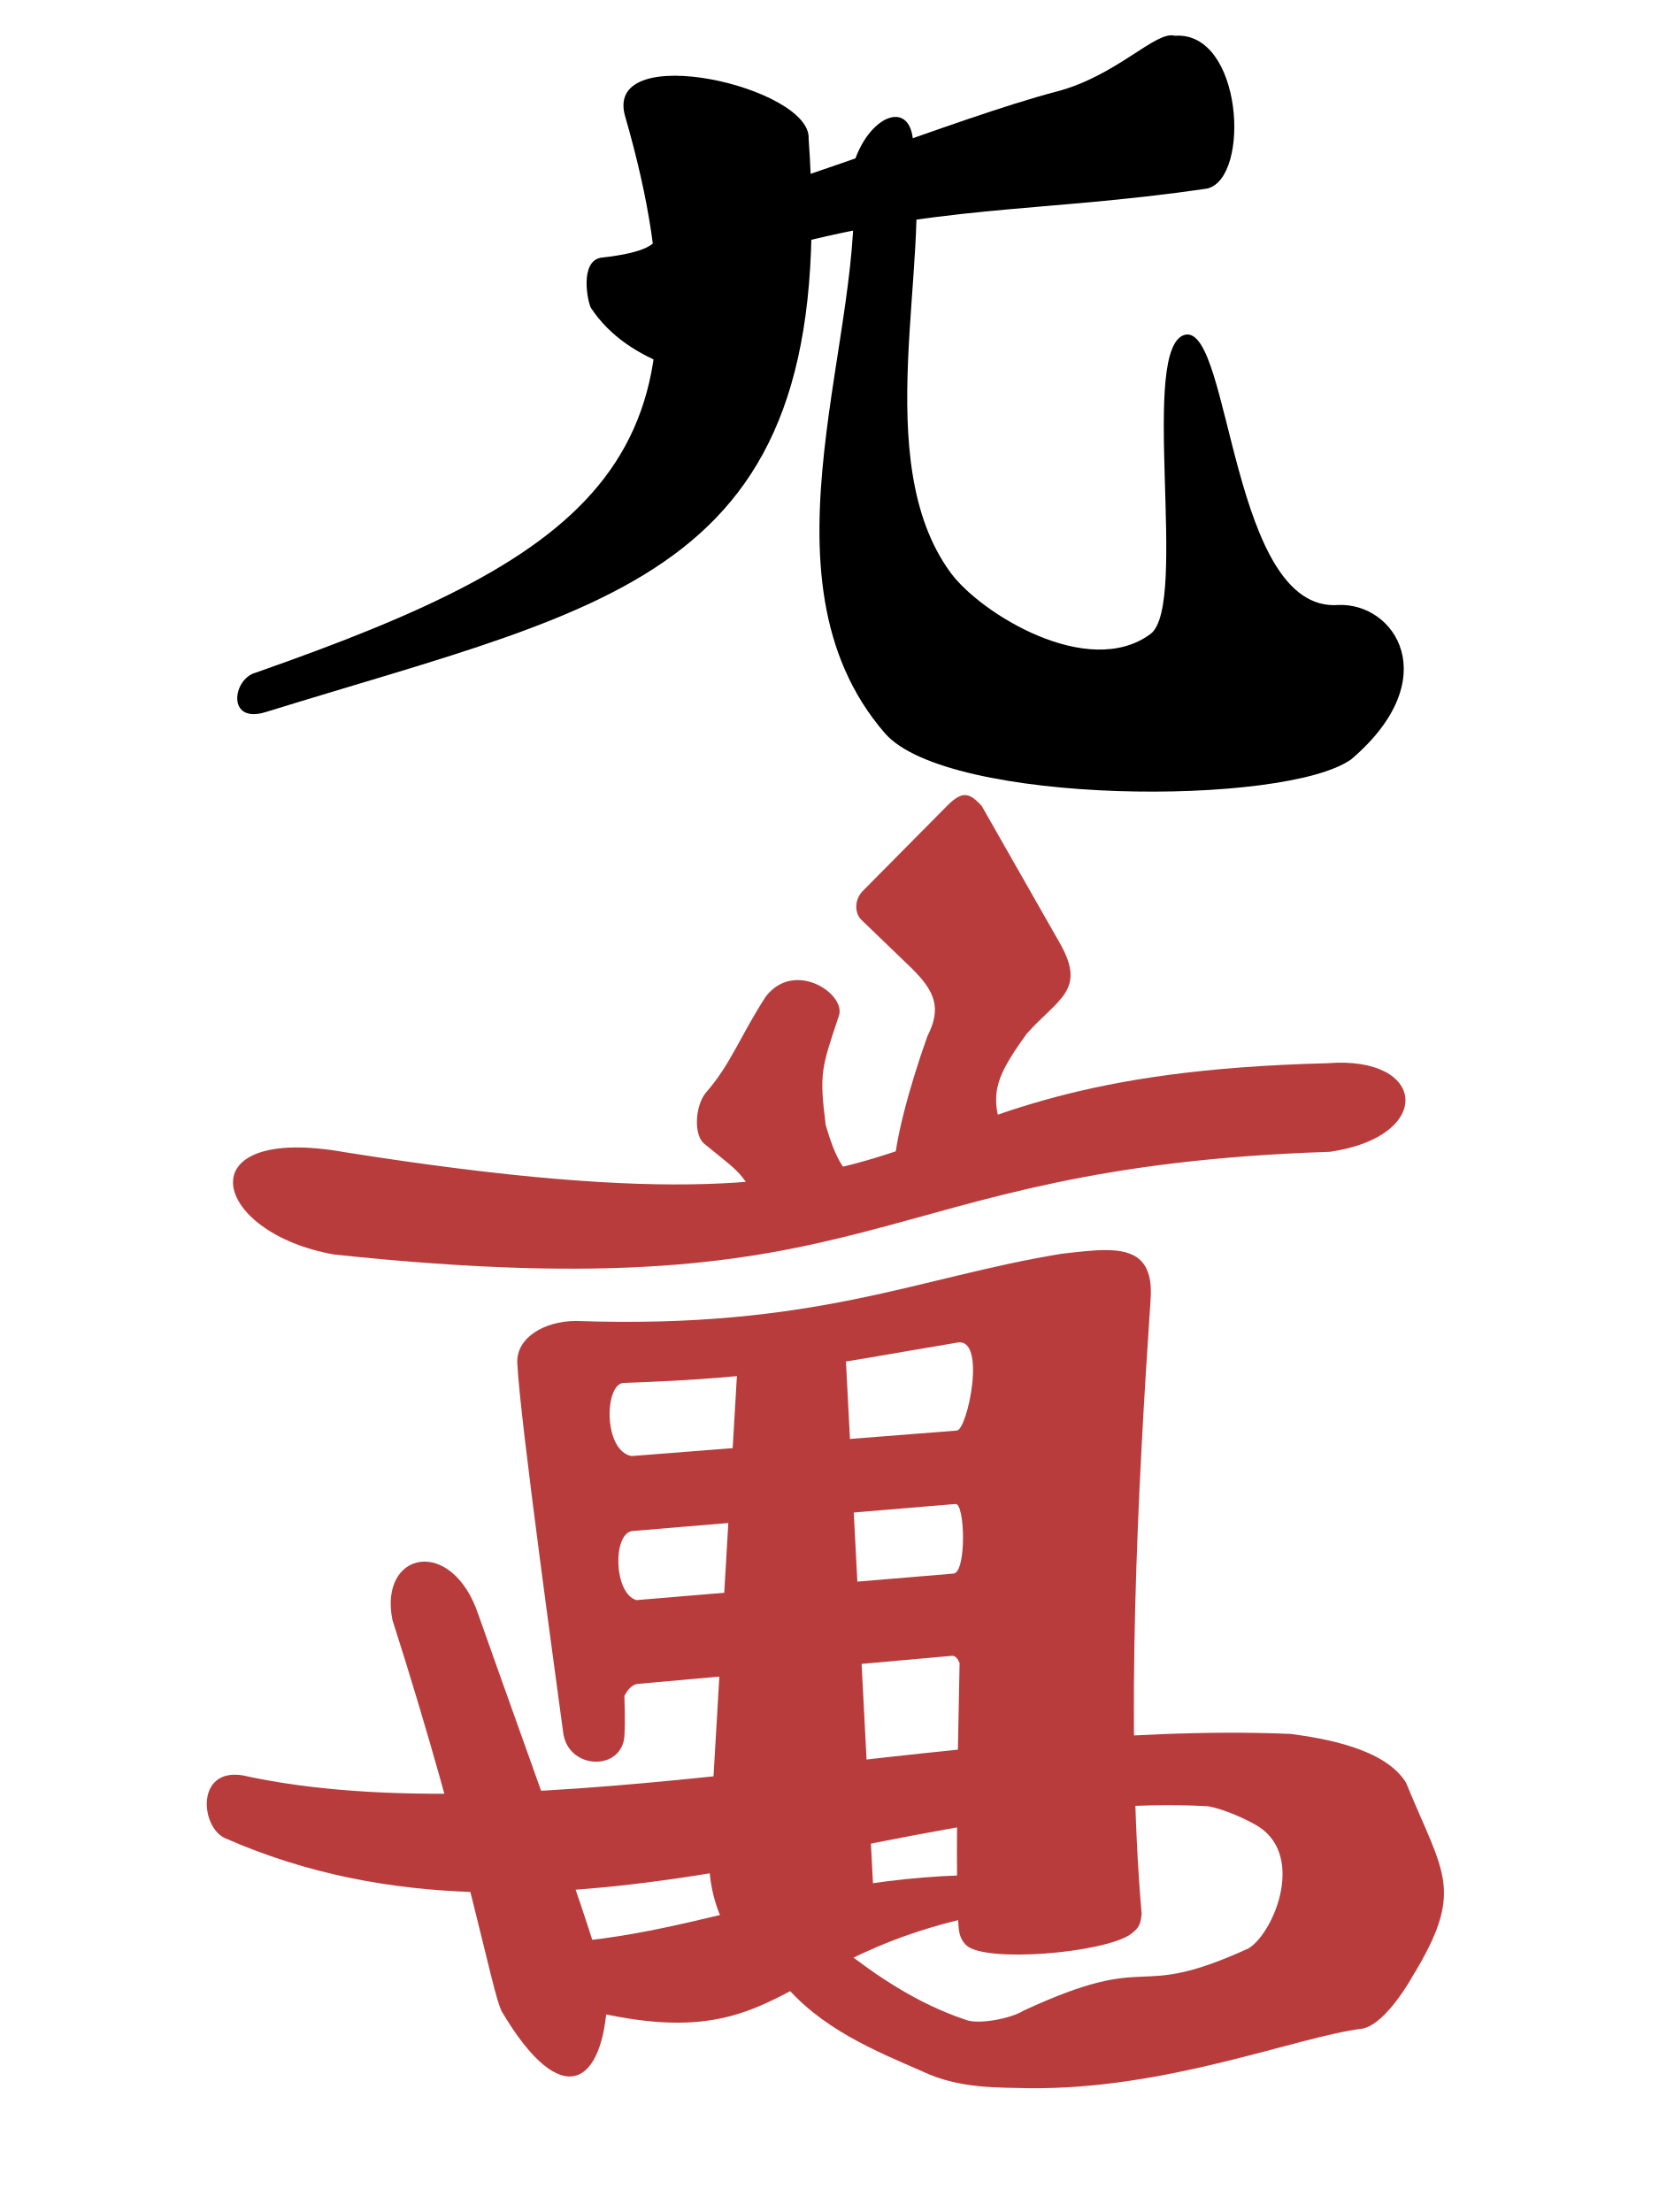
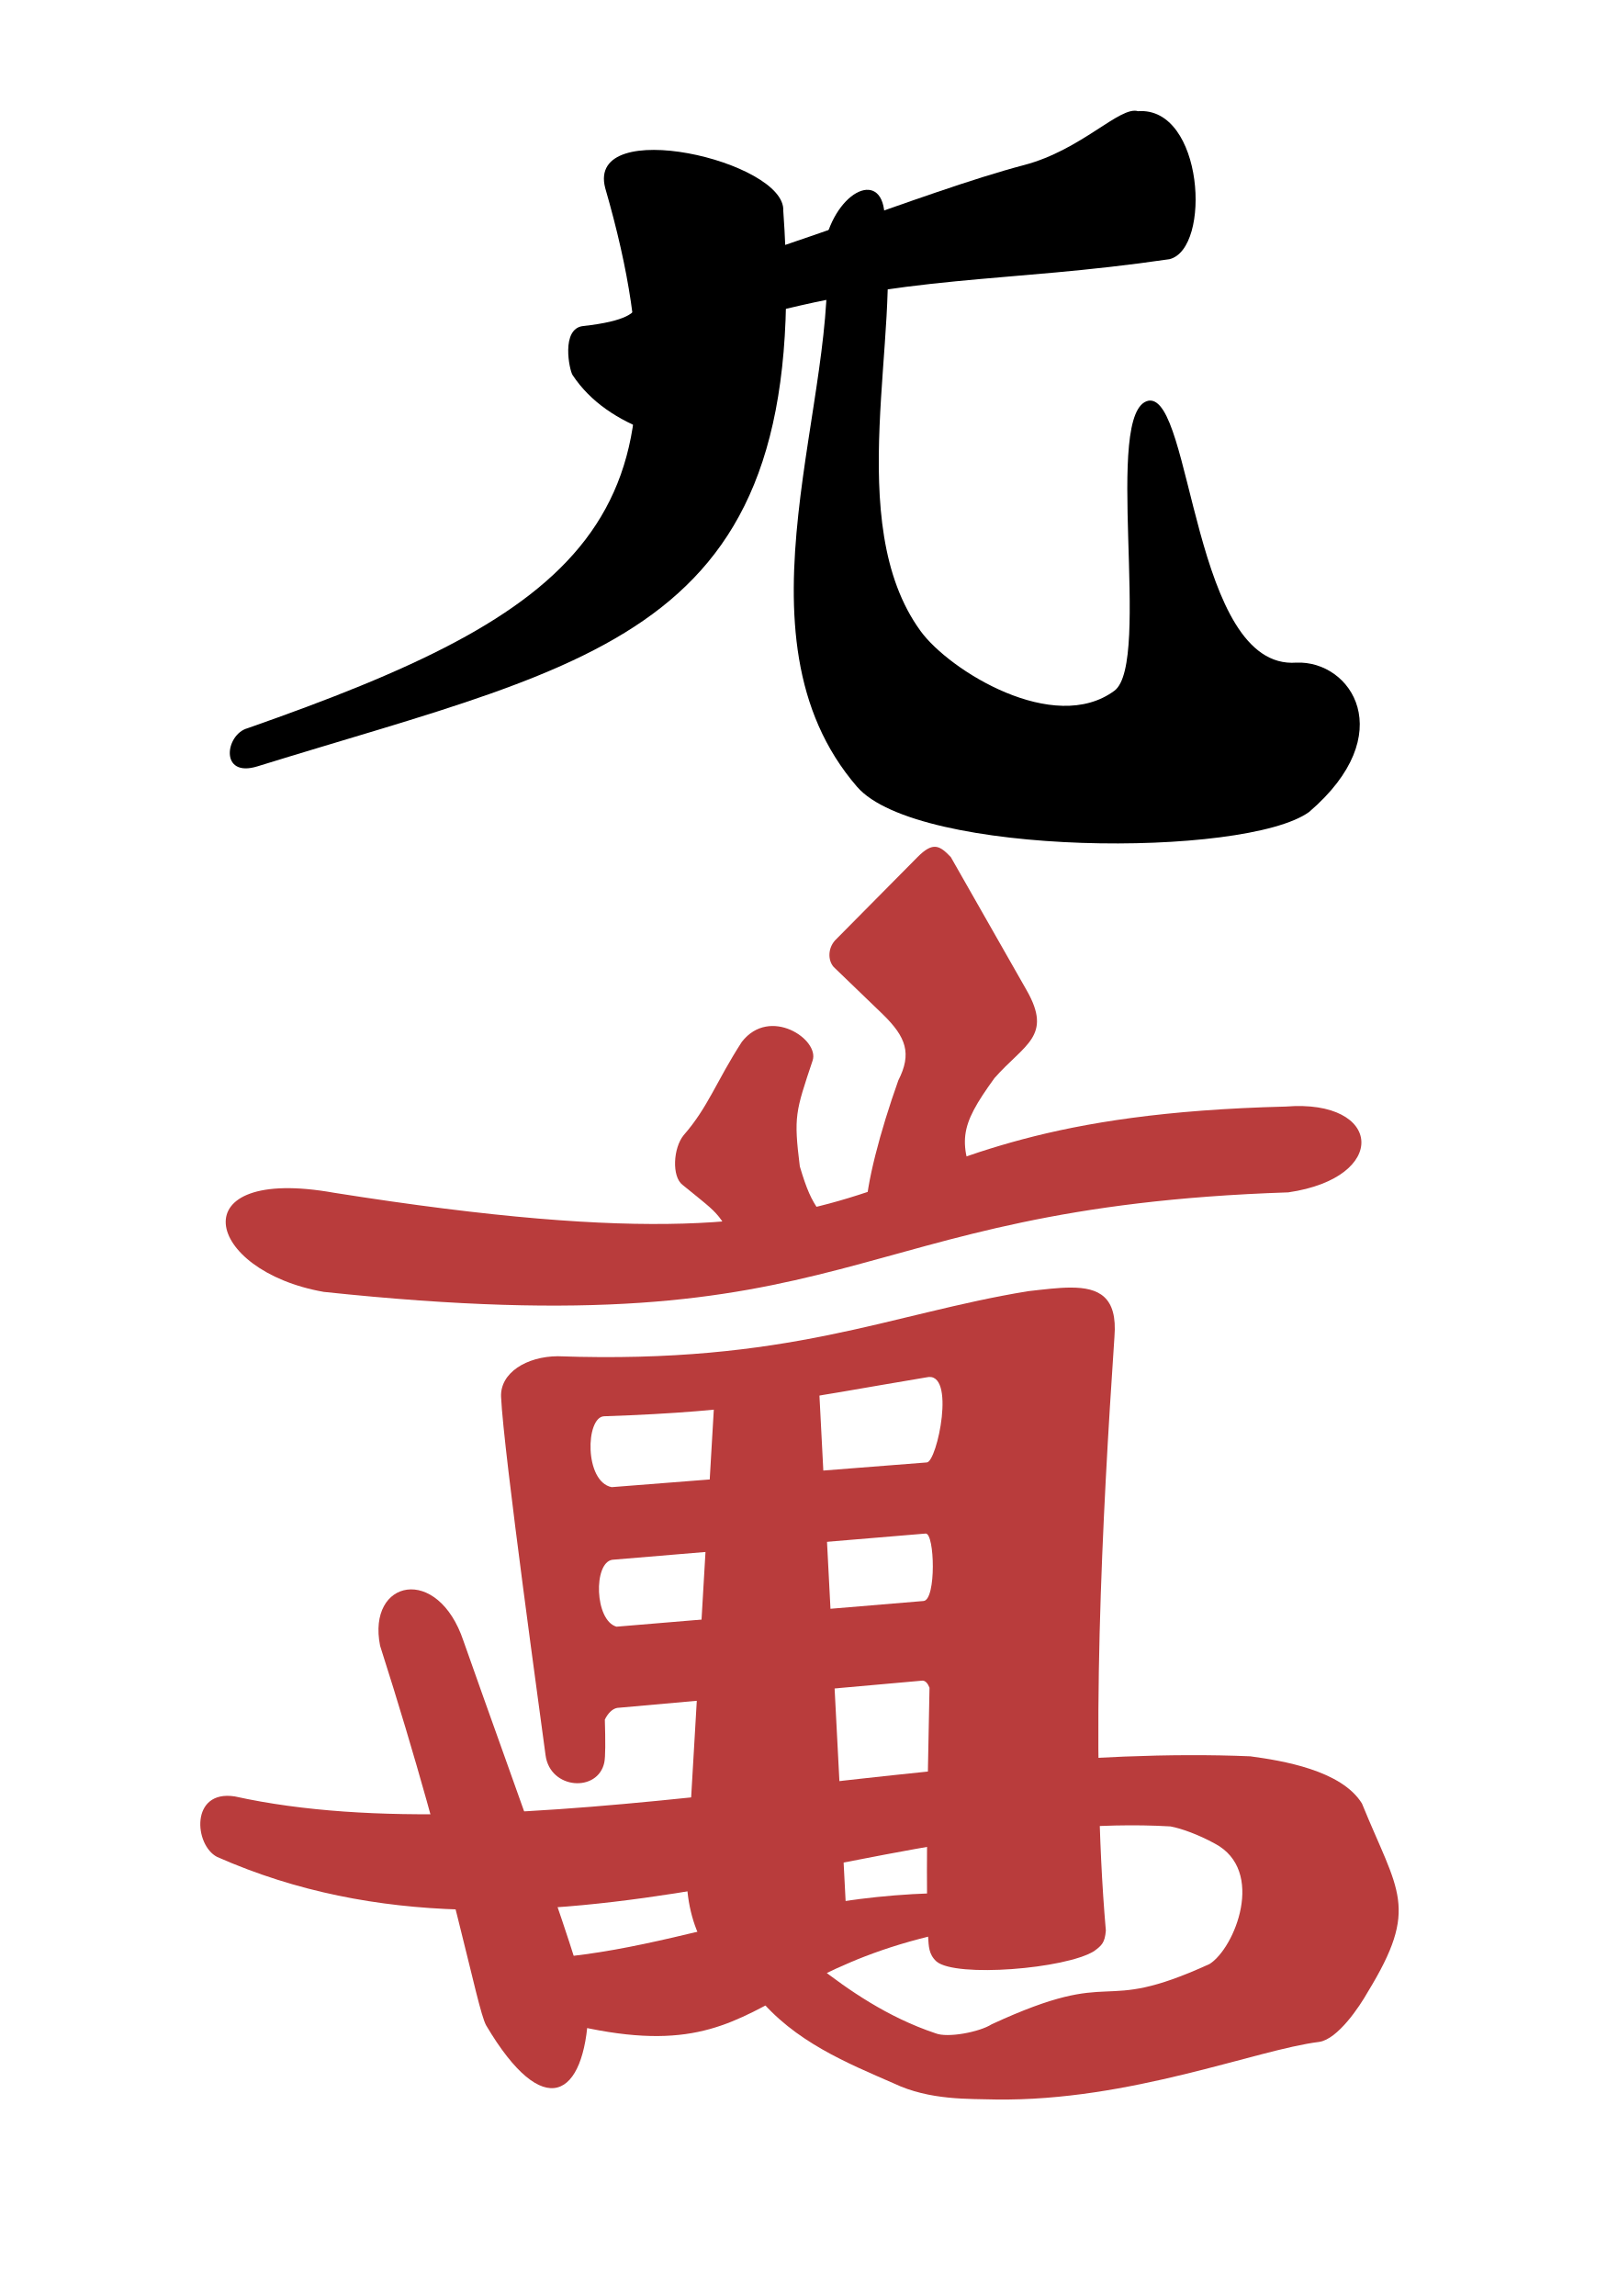
- <svg xmlns="http://www.w3.org/2000/svg" xmlns:ns1="http://www.openswatchbook.org/uri/2009/osb" width="300" height="400" viewBox="0 0 300 400" id="svg2" version="1.1">
+ <svg xmlns="http://www.w3.org/2000/svg" xmlns:ns1="http://www.openswatchbook.org/uri/2009/osb" width="56" height="80" viewBox="0 0 300 400" id="svg2" version="1.1">
  <defs id="defs4">
    <linearGradient id="linearGradient10055" ns1:paint="solid">
      <stop style="stop-color:#000000;stop-opacity:1;" offset="0" id="stop10057" />
    </linearGradient>
    <marker orient="auto" refY="0" refX="0" id="Arrow1Lstart" style="overflow:visible">
      <path id="path4978" d="M 0,0 5,-5 -12.5,0 5,5 0,0 Z" style="fill:#000000;fill-opacity:1;fill-rule:evenodd;stroke:#ff5c00;stroke-width:1pt;stroke-opacity:1" transform="matrix(0.8,0,0,0.8,10,0)" />
    </marker>
    <clipPath clipPathUnits="userSpaceOnUse" id="clipPath4243">
      <circle style="opacity:1;fill:#000000;fill-opacity:0.297;fill-rule:nonzero;stroke:#000000;stroke-width:19.133;stroke-linecap:butt;stroke-linejoin:round;stroke-miterlimit:4;stroke-dasharray:none;stroke-dashoffset:0;stroke-opacity:1" id="circle4245" cx="-264.66" cy="-198.207" r="293.954" />
    </clipPath>
    <clipPath clipPathUnits="userSpaceOnUse" id="clipPath7847">
      <ellipse style="opacity:1;fill:#822600;fill-opacity:1;fill-rule:nonzero;stroke:none;stroke-width:12;stroke-linecap:round;stroke-linejoin:round;stroke-miterlimit:4;stroke-dasharray:none;stroke-dashoffset:0;stroke-opacity:1" id="ellipse7849" cx="394" cy="552.362" rx="349.495" ry="216" />
    </clipPath>
    <clipPath clipPathUnits="userSpaceOnUse" id="clipPath4243-1">
      <circle style="opacity:1;fill:#000000;fill-opacity:0.297;fill-rule:nonzero;stroke:#000000;stroke-width:19.133;stroke-linecap:butt;stroke-linejoin:round;stroke-miterlimit:4;stroke-dasharray:none;stroke-dashoffset:0;stroke-opacity:1" id="circle4245-4" cx="-264.66" cy="-198.207" r="293.954" />
    </clipPath>
    <clipPath clipPathUnits="userSpaceOnUse" id="clipPath7876">
      <circle style="opacity:1;fill:#000000;fill-opacity:0.297;fill-rule:nonzero;stroke:#000000;stroke-width:19.133;stroke-linecap:butt;stroke-linejoin:round;stroke-miterlimit:4;stroke-dasharray:none;stroke-dashoffset:0;stroke-opacity:1" id="circle7878" cx="-264.66" cy="-198.207" r="293.954" />
    </clipPath>
    <clipPath clipPathUnits="userSpaceOnUse" id="clipPath14693">
      <rect style="opacity:1;fill:#a53c3c;fill-opacity:1;fill-rule:nonzero;stroke:none;stroke-width:8;stroke-linecap:round;stroke-linejoin:round;stroke-miterlimit:4;stroke-dasharray:none;stroke-dashoffset:0;stroke-opacity:1" id="rect14695" width="131.784" height="168.821" x="-332.596" y="383.498" rx="1.255" ry="3.751" transform="matrix(0.9993908,-0.03489951,0.03489951,0.9993908,0,0)" />
    </clipPath>
    <clipPath clipPathUnits="userSpaceOnUse" id="clipPath14952">
      <ellipse style="opacity:1;fill:#a53c3c;fill-opacity:1;fill-rule:nonzero;stroke:none;stroke-width:7;stroke-linecap:round;stroke-linejoin:round;stroke-miterlimit:4;stroke-dasharray:none;stroke-dashoffset:0;stroke-opacity:1" id="ellipse14954" cx="-271.344" cy="647.256" rx="69.057" ry="116.911" transform="matrix(0.9993908,-0.03489951,0.03489951,0.9993908,0,0)" />
    </clipPath>
    <pattern y="0" x="0" height="6" width="6" patternUnits="userSpaceOnUse" id="EMFhbasepattern" />
  </defs>
  <g id="layer1" transform="translate(0,-652.3622)">
    <g id="g4231">
      <g transform="translate(1034.343,648.8857)" id="g6031">
        <path id="path6014" d="m -973.9,230.335 c 101.51,10.776 95.086,-15.762 180.061,-18.577 18.885,-2.746 17.635,-17.46 -0.449,-16.017 -90.368,2.243 -58.779,34.939 -177.693,16.092 -28.997,-5.176 -24.264,14.568 -1.919,18.502 z" style="fill:#b93c3c;fill-opacity:1;fill-rule:evenodd;stroke:none;stroke-width:1px;stroke-linecap:butt;stroke-linejoin:miter;stroke-opacity:1" />
        <path id="path6017" d="m -882.636,187.136 c 1.311,-3.924 -7.997,-10.181 -13.219,-3.472 -4.831,7.479 -6.264,12.156 -10.86,17.42 -1.958,2.393 -2.241,7.725 -0.217,9.268 7.568,6.199 6.724,4.784 11.5,14.738 l 20.531,-1.762 c -6.52,-8.589 -7.597,-7.835 -10.131,-16.424 -1.165,-9.327 -0.808,-10.176 2.397,-19.767 z" style="fill:#b93c3c;fill-opacity:1;fill-rule:evenodd;stroke:none;stroke-width:1px;stroke-linecap:butt;stroke-linejoin:miter;stroke-opacity:1" />
        <path id="path6019" d="m -856.843,149.174 c -2.072,-2.165 -3.31,-2.932 -6.213,0 l -15.391,15.541 c -1.348,1.5 -1.372,3.705 -0.264,4.97 l 9.17,8.834 c 4.354,4.252 5.464,7.314 2.9,12.336 -3.42,9.616 -5.986,19.367 -6.097,24.708 l 21.181,-3.487 c -3.959,-9.817 -3.871,-12.357 2.865,-21.646 5.559,-6.327 10.933,-7.774 5.995,-16.417 z" style="fill:#b93c3c;fill-opacity:1;fill-rule:evenodd;stroke:none;stroke-width:1px;stroke-linecap:butt;stroke-linejoin:miter;stroke-opacity:1" />
        <path id="path6021" d="m -834.439,229.529 c -2.38,3.3e-4 -5.115,0.352 -7.986,0.676 -25.981,4.24 -44.632,13.662 -87.783,12.141 -5.841,0.03 -10.797,3.108 -10.592,7.59 0.416,9.893 7.7,62.177 8.305,66.889 0.853,6.418 9.79,6.988 10.967,1.342 0.216,-1.034 0.221,-3.958 0.098,-7.996 0.548,-1.144 1.398,-2.02 2.309,-2.184 l 56.982,-5.092 c 0.58,0.007 1.014,0.545 1.32,1.33 -0.442,20.093 -0.684,39.742 -0.254,46.623 0.124,1.52 0.051,3.12 1.57,4.486 3.627,3.034 24.108,1.363 29.408,-1.947 1.469,-1.078 2,-1.583 2.197,-3.83 -2.961,-33.992 -0.668,-77.217 1.605,-110.873 0.596,-7.453 -2.911,-9.155 -8.146,-9.154 z m -26.98,16.764 c 5.652,-1.389 2.022,15.829 0.088,15.877 l -58.828,4.611 c -5.127,-1.024 -4.88,-13.066 -1.422,-13.229 26.638,-0.896 35.744,-3.181 60.162,-7.26 z m -0.129,29.152 c 1.706,-0.131 2.018,12.385 -0.381,12.586 l -57.32,4.797 c -4.101,-1.151 -4.352,-11.962 -0.779,-12.492 z" style="fill:#b93c3c;fill-opacity:1;fill-rule:evenodd;stroke:none;stroke-width:1px;stroke-linecap:butt;stroke-linejoin:miter;stroke-opacity:1" />
        <path id="path6023" d="m -881.542,246.32 -19.233,0.635 -5.291,90.559 c -0.751,10.292 4.492,20.611 11.241,20.763 l 18.742,-6.546 z" style="fill:#b93c3c;fill-opacity:1;fill-rule:evenodd;stroke:none;stroke-width:1px;stroke-linecap:butt;stroke-linejoin:miter;stroke-opacity:1" />
        <path id="path6025" d="m -942.636,354.94 0.846,8.028 c 54.246,18.284 41.637,-8.576 96.894,-15.151 l -0.635,-4.928 c -42.242,-2.987 -64.353,13.179 -97.106,12.052 z" style="fill:#b93c3c;fill-opacity:1;fill-rule:evenodd;stroke:none;stroke-width:1px;stroke-linecap:butt;stroke-linejoin:miter;stroke-opacity:1" />
        <path id="path6027" d="m -947.816,295.507 c -4.791,-14.349 -18.048,-11.531 -15.569,0.885 13.897,43.448 17.942,67.497 19.799,70.859 10.792,18.229 18.403,13.454 19.078,-2.434 0.111,-4.849 -14.234,-43.495 -23.308,-69.31 z" style="fill:#b93c3c;fill-opacity:1;fill-rule:evenodd;stroke:none;stroke-width:1px;stroke-linecap:butt;stroke-linejoin:miter;stroke-opacity:1" />
        <path id="path6029" d="m -990.503,324.512 c -8.359,-1.304 -7.6,9.084 -3.317,11.288 59.847,26.468 123.838,-8.866 177.967,-5.691 2.058,0.369 5.313,1.564 8.294,3.202 9.557,5.048 3.734,19.51 -0.976,22.479 -21.536,9.845 -16.514,0.091 -40.673,11.25 -2.277,1.46 -8.257,2.597 -10.482,1.685 -8.943,-2.978 -16.302,-8.102 -22.15,-12.664 l -11.188,5.646 c 6.905,8.601 17.1,12.672 25.541,16.371 6.747,3.213 14.126,2.854 19.029,3.006 25.108,0.345 48.589,-9.297 60.403,-10.755 3.458,-0.53 7.483,-6.525 9.051,-9.31 9.691,-15.872 5.688,-18.57 -1.086,-35.189 -3.849,-6.232 -14.98,-8.012 -20.828,-8.805 -60.718,-2.574 -138.254,18.812 -189.585,7.487 z" style="fill:#b93c3c;fill-opacity:1;fill-rule:evenodd;stroke:none;stroke-width:1px;stroke-linecap:butt;stroke-linejoin:miter;stroke-opacity:1" />
      </g>
      <g transform="translate(-0.3219,0)" id="g5482">
        <path id="path5484" d="m 146.548,677.437 c 0.544,-9.273 -36.813,-17.959 -33.246,-4.271 17.95,62.02 -5.542,79.389 -66.767,100.842 -4.171,1.146 -5.268,9.321 1.846,7.116 C 112.919,761.119 152.224,756.52 146.548,677.437 Z" style="fill:#000000;fill-opacity:1;fill-rule:evenodd;stroke:none;stroke-width:1px;stroke-linecap:butt;stroke-linejoin:miter;stroke-opacity:1" />
        <path id="path5486" d="m 121.576,718.651 c -5.843,-2.201 -10.977,-5.452 -14.363,-10.567 -0.6,-0.899 -2.23,-8.686 1.975,-9.149 16.174,-1.78 7.18,-6.608 10.673,-7.332 21.63,-4.487 52.321,-17.632 71.642,-22.718 10.802,-2.844 17.882,-11.073 21.272,-10.055 12.271,-0.891 13.764,25.669 5.868,27.626 -31.095,4.564 -48.763,2.638 -79.858,11.443 z" style="fill:#000000;fill-opacity:1;fill-rule:evenodd;stroke:none;stroke-width:1px;stroke-linecap:butt;stroke-linejoin:miter;stroke-opacity:1" />
        <path id="path5488" d="m 165.441,679.723 c 0.56,-10.218 -8.388,-6.918 -11.027,3.186 3.165,28.798 -18.621,73.622 5.901,102.02 11.285,13.069 72.509,13.302 84.391,4.714 17.017,-14.572 7.853,-28.294 -2.366,-27.88 -19.383,1.45 -19.42,-50.073 -27.58,-48.899 -8.694,1.634 0.641,48.838 -6.381,54.134 -11.279,8.357 -30.812,-3.746 -36.187,-11.112 -14.781,-20.253 -3.422,-56.25 -6.751,-76.163 z" style="fill:#000000;fill-opacity:1;fill-rule:evenodd;stroke:none;stroke-width:1px;stroke-linecap:butt;stroke-linejoin:miter;stroke-opacity:1" />
      </g>
    </g>
  </g>
</svg>
